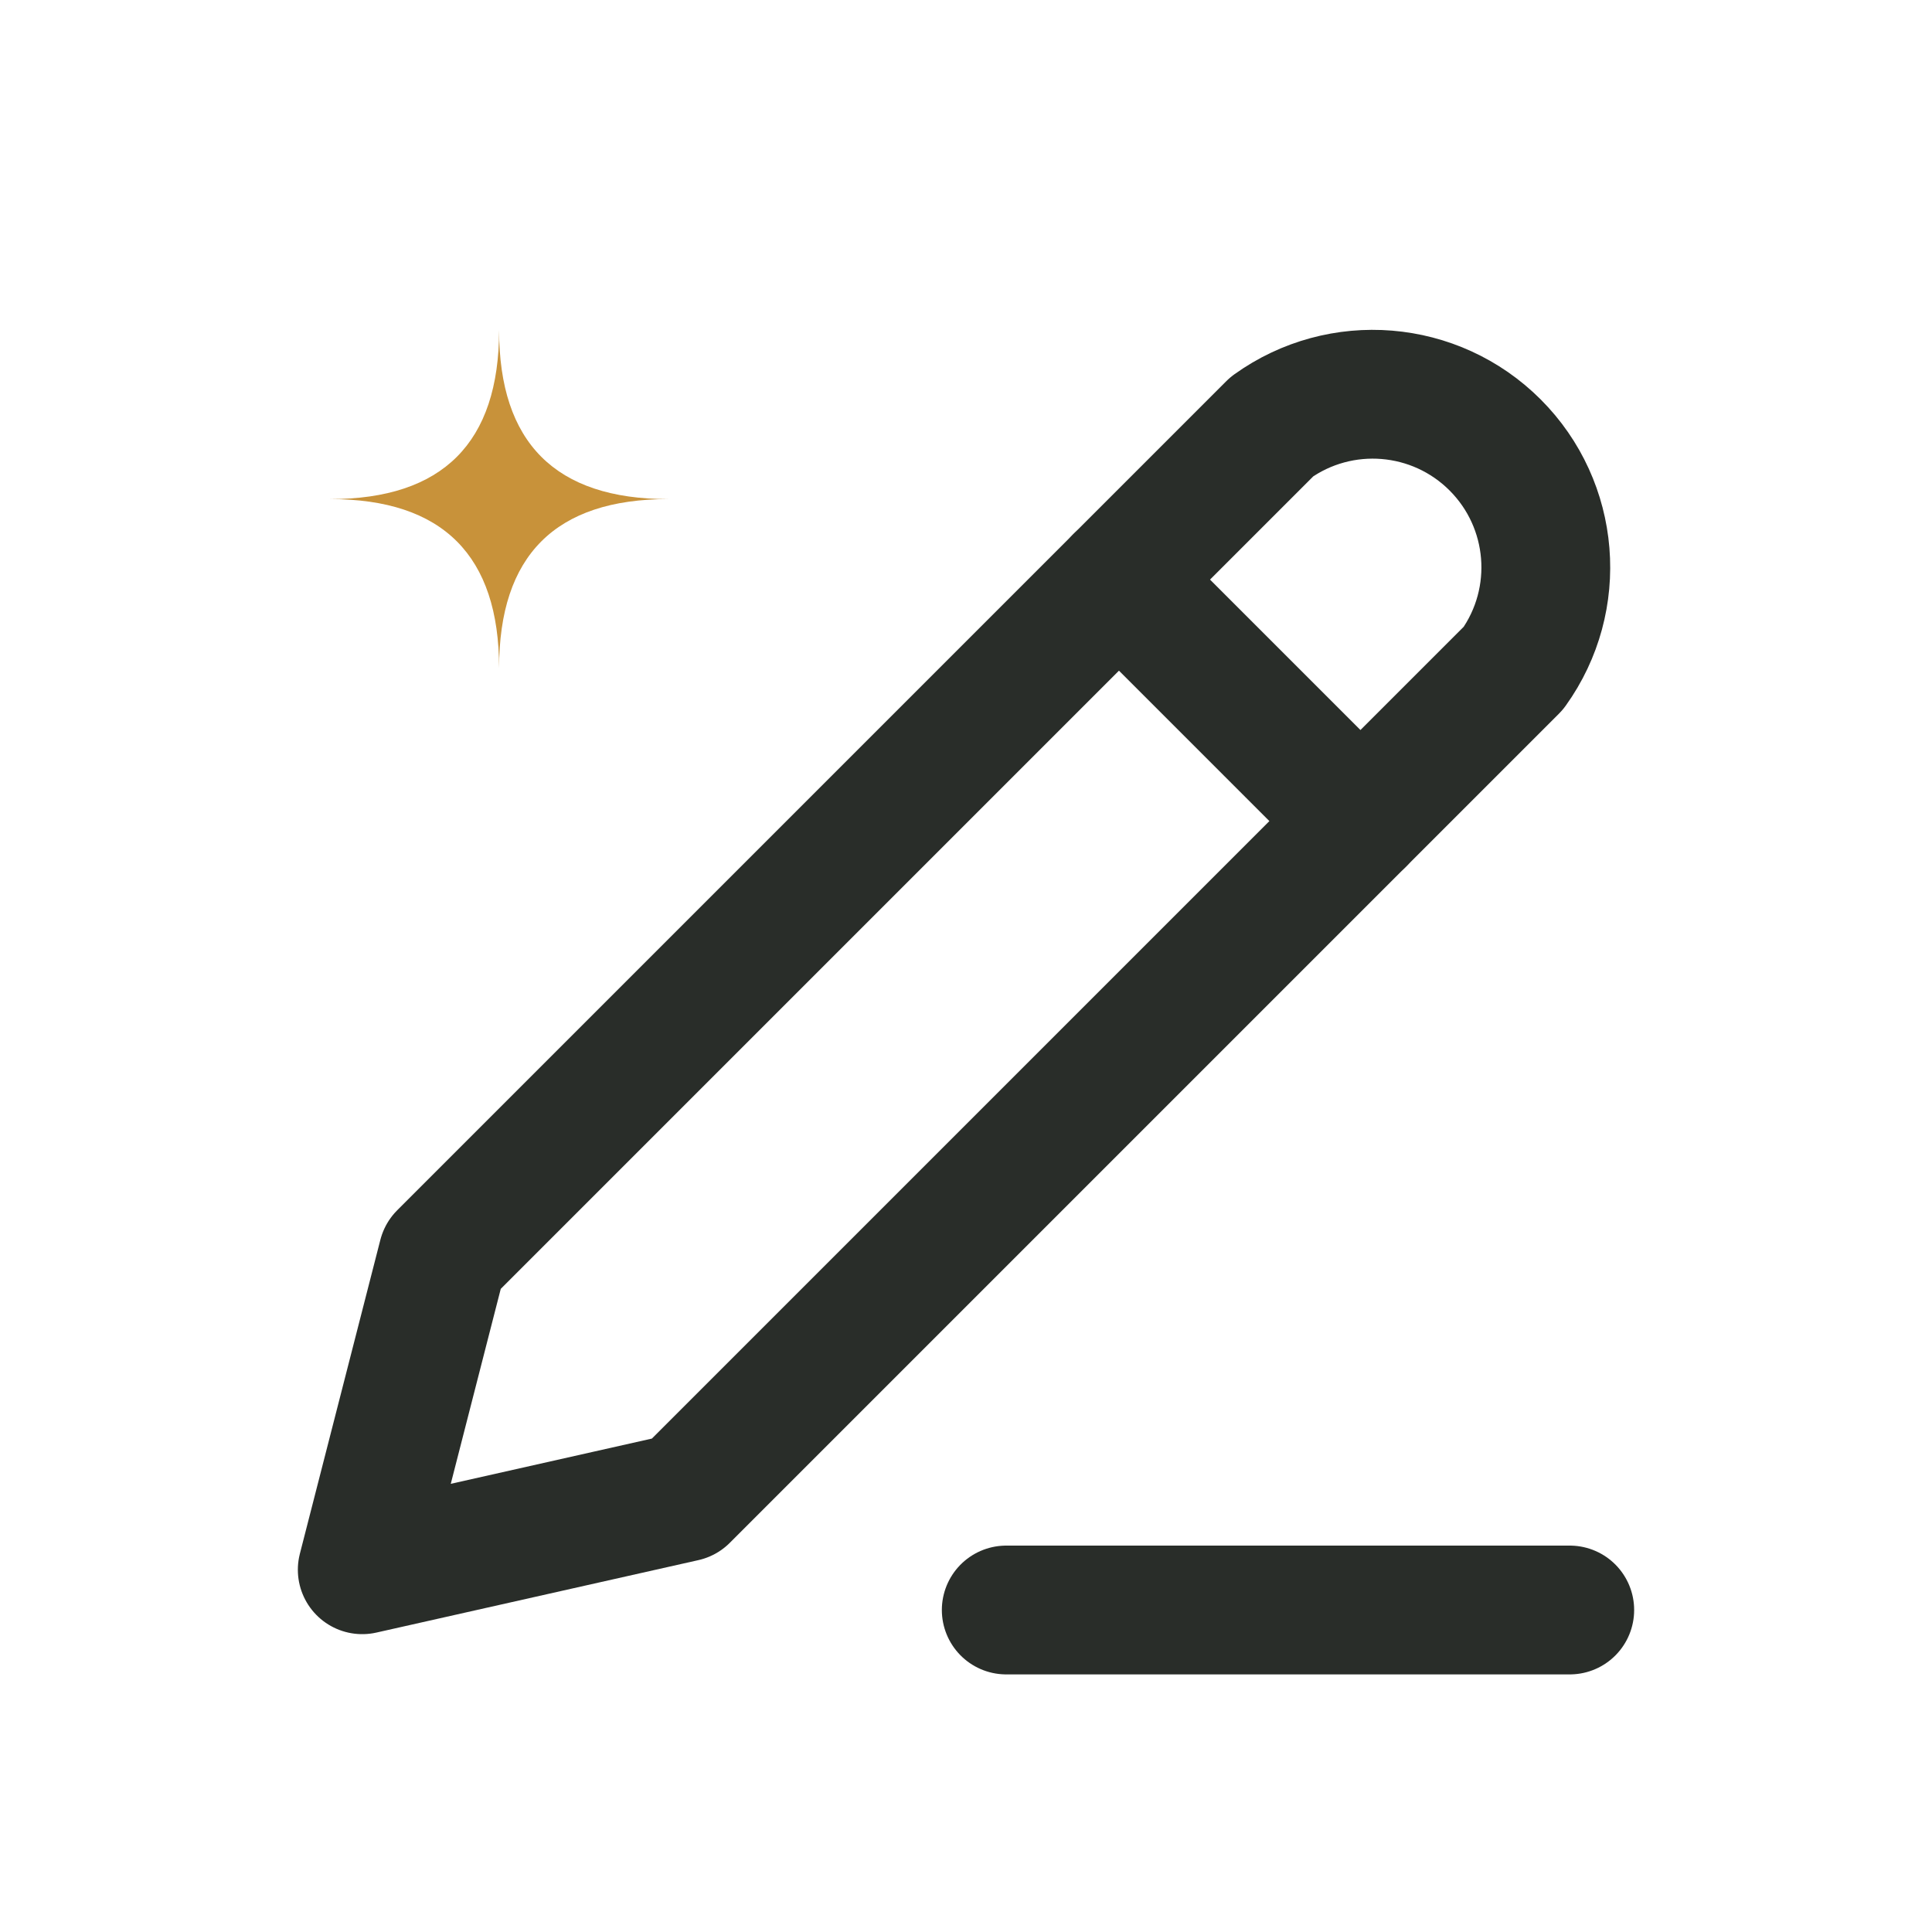
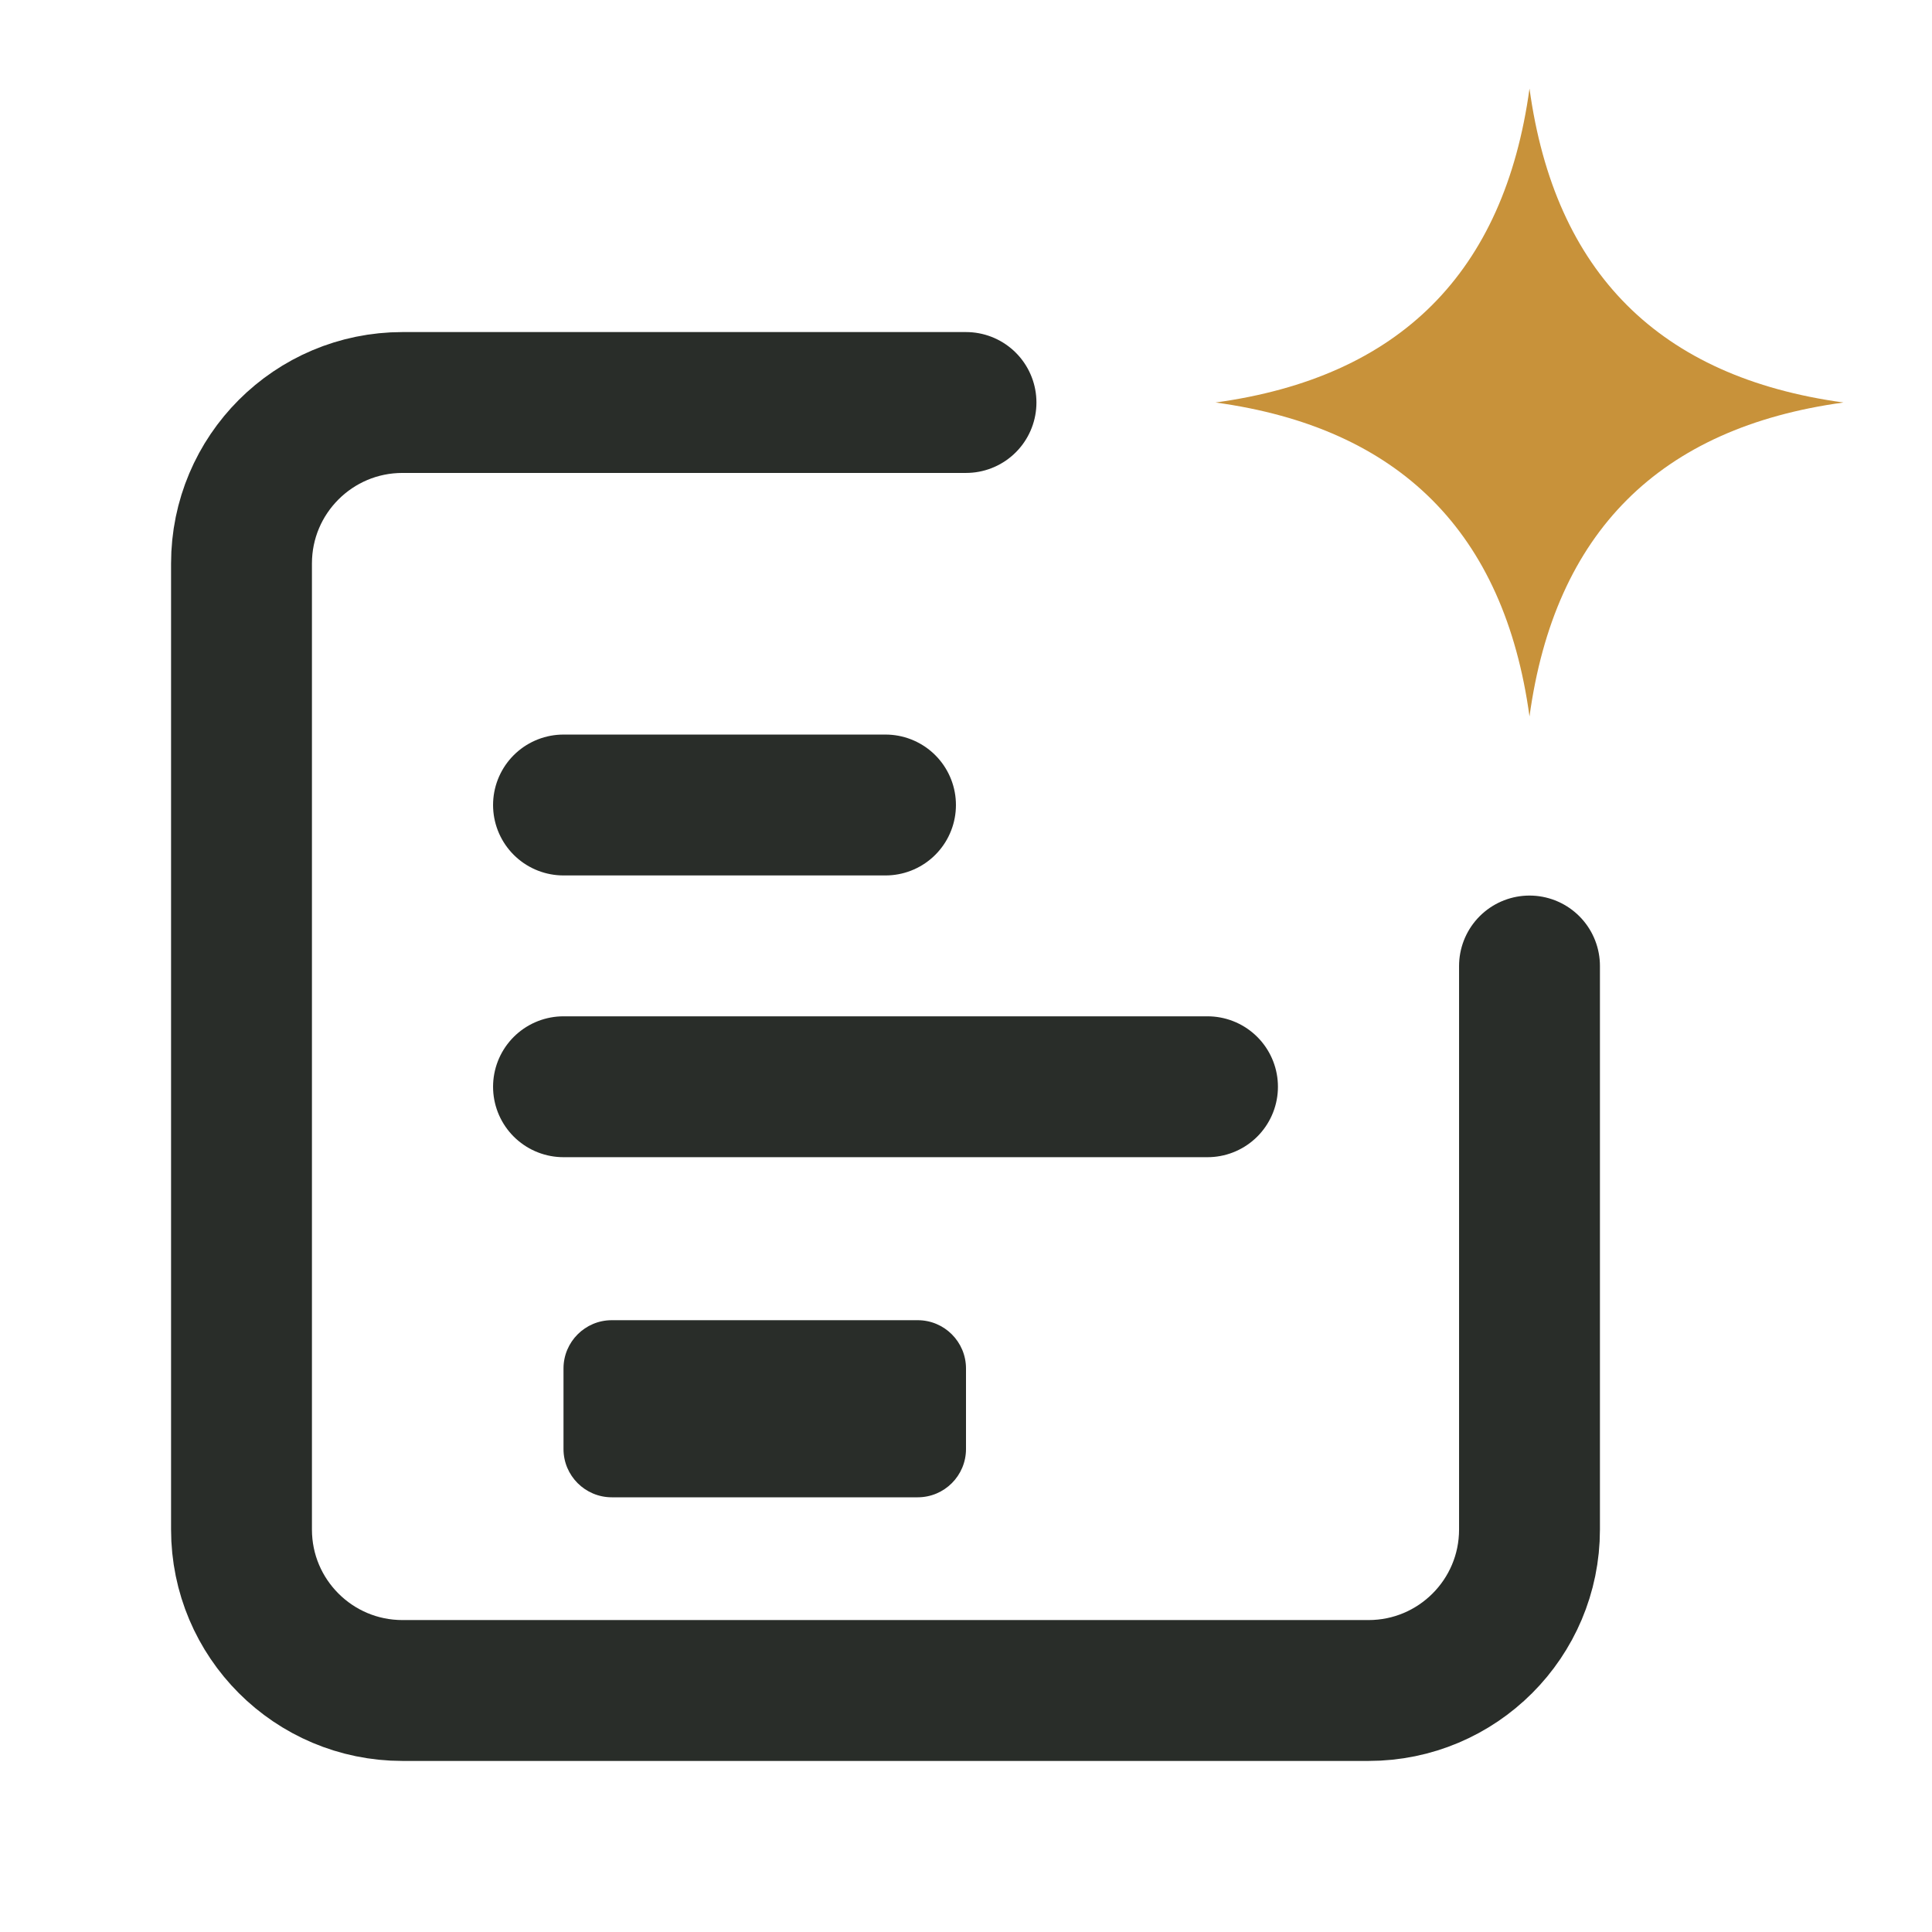
- <svg xmlns="http://www.w3.org/2000/svg" viewBox="0 0 24 24" fill="none" stroke="#292d29" stroke-width="1.6" stroke-linecap="round" stroke-linejoin="round">
-   <path d="M4.5 19.5l1-3.9L15.8 5.3a2.15 2.15 0 0 1 3 3L8.5 18.6z" />
-   <path d="M13.9 7.2l3 3" />
-   <path d="M12.5 20h7" />
-   <path d="M6.2 4.1Q6.2 6.2 8.3 6.2Q6.2 6.2 6.2 8.3Q6.2 6.2 4.1 6.2Q6.2 6.2 6.2 4.1Z" fill="#c8923a" stroke="none" />
+ <svg xmlns="http://www.w3.org/2000/svg" viewBox="0 0 24 24" fill="none" stroke="#292d29" stroke-width="1.75" stroke-linecap="round" stroke-linejoin="round">
+   <path d="M12 5H5a2 2 0 0 0-2 2v12a2 2 0 0 0 2 2h12a2 2 0 0 0 2-2v-7" />
+   <path d="M7 10h4M7 13.5h8" />
+   <path d="M7.6 16.4h3.8a0.6 0.6 0 0 1 0.6 0.6v1a0.6 0.6 0 0 1 -0.6 0.6h-3.8a0.6 0.6 0 0 1 -0.6 -0.6v-1a0.6 0.6 0 0 1 0.6 -0.6Z" fill="#292d29" stroke="none" />
+   <path d="M19 1.1Q19.47 4.53 22.9 5Q19.47 5.47 19 8.9Q18.53 5.47 15.1 5Q18.53 4.53 19 1.1Z" fill="#c8923a" stroke="none" />
</svg>
